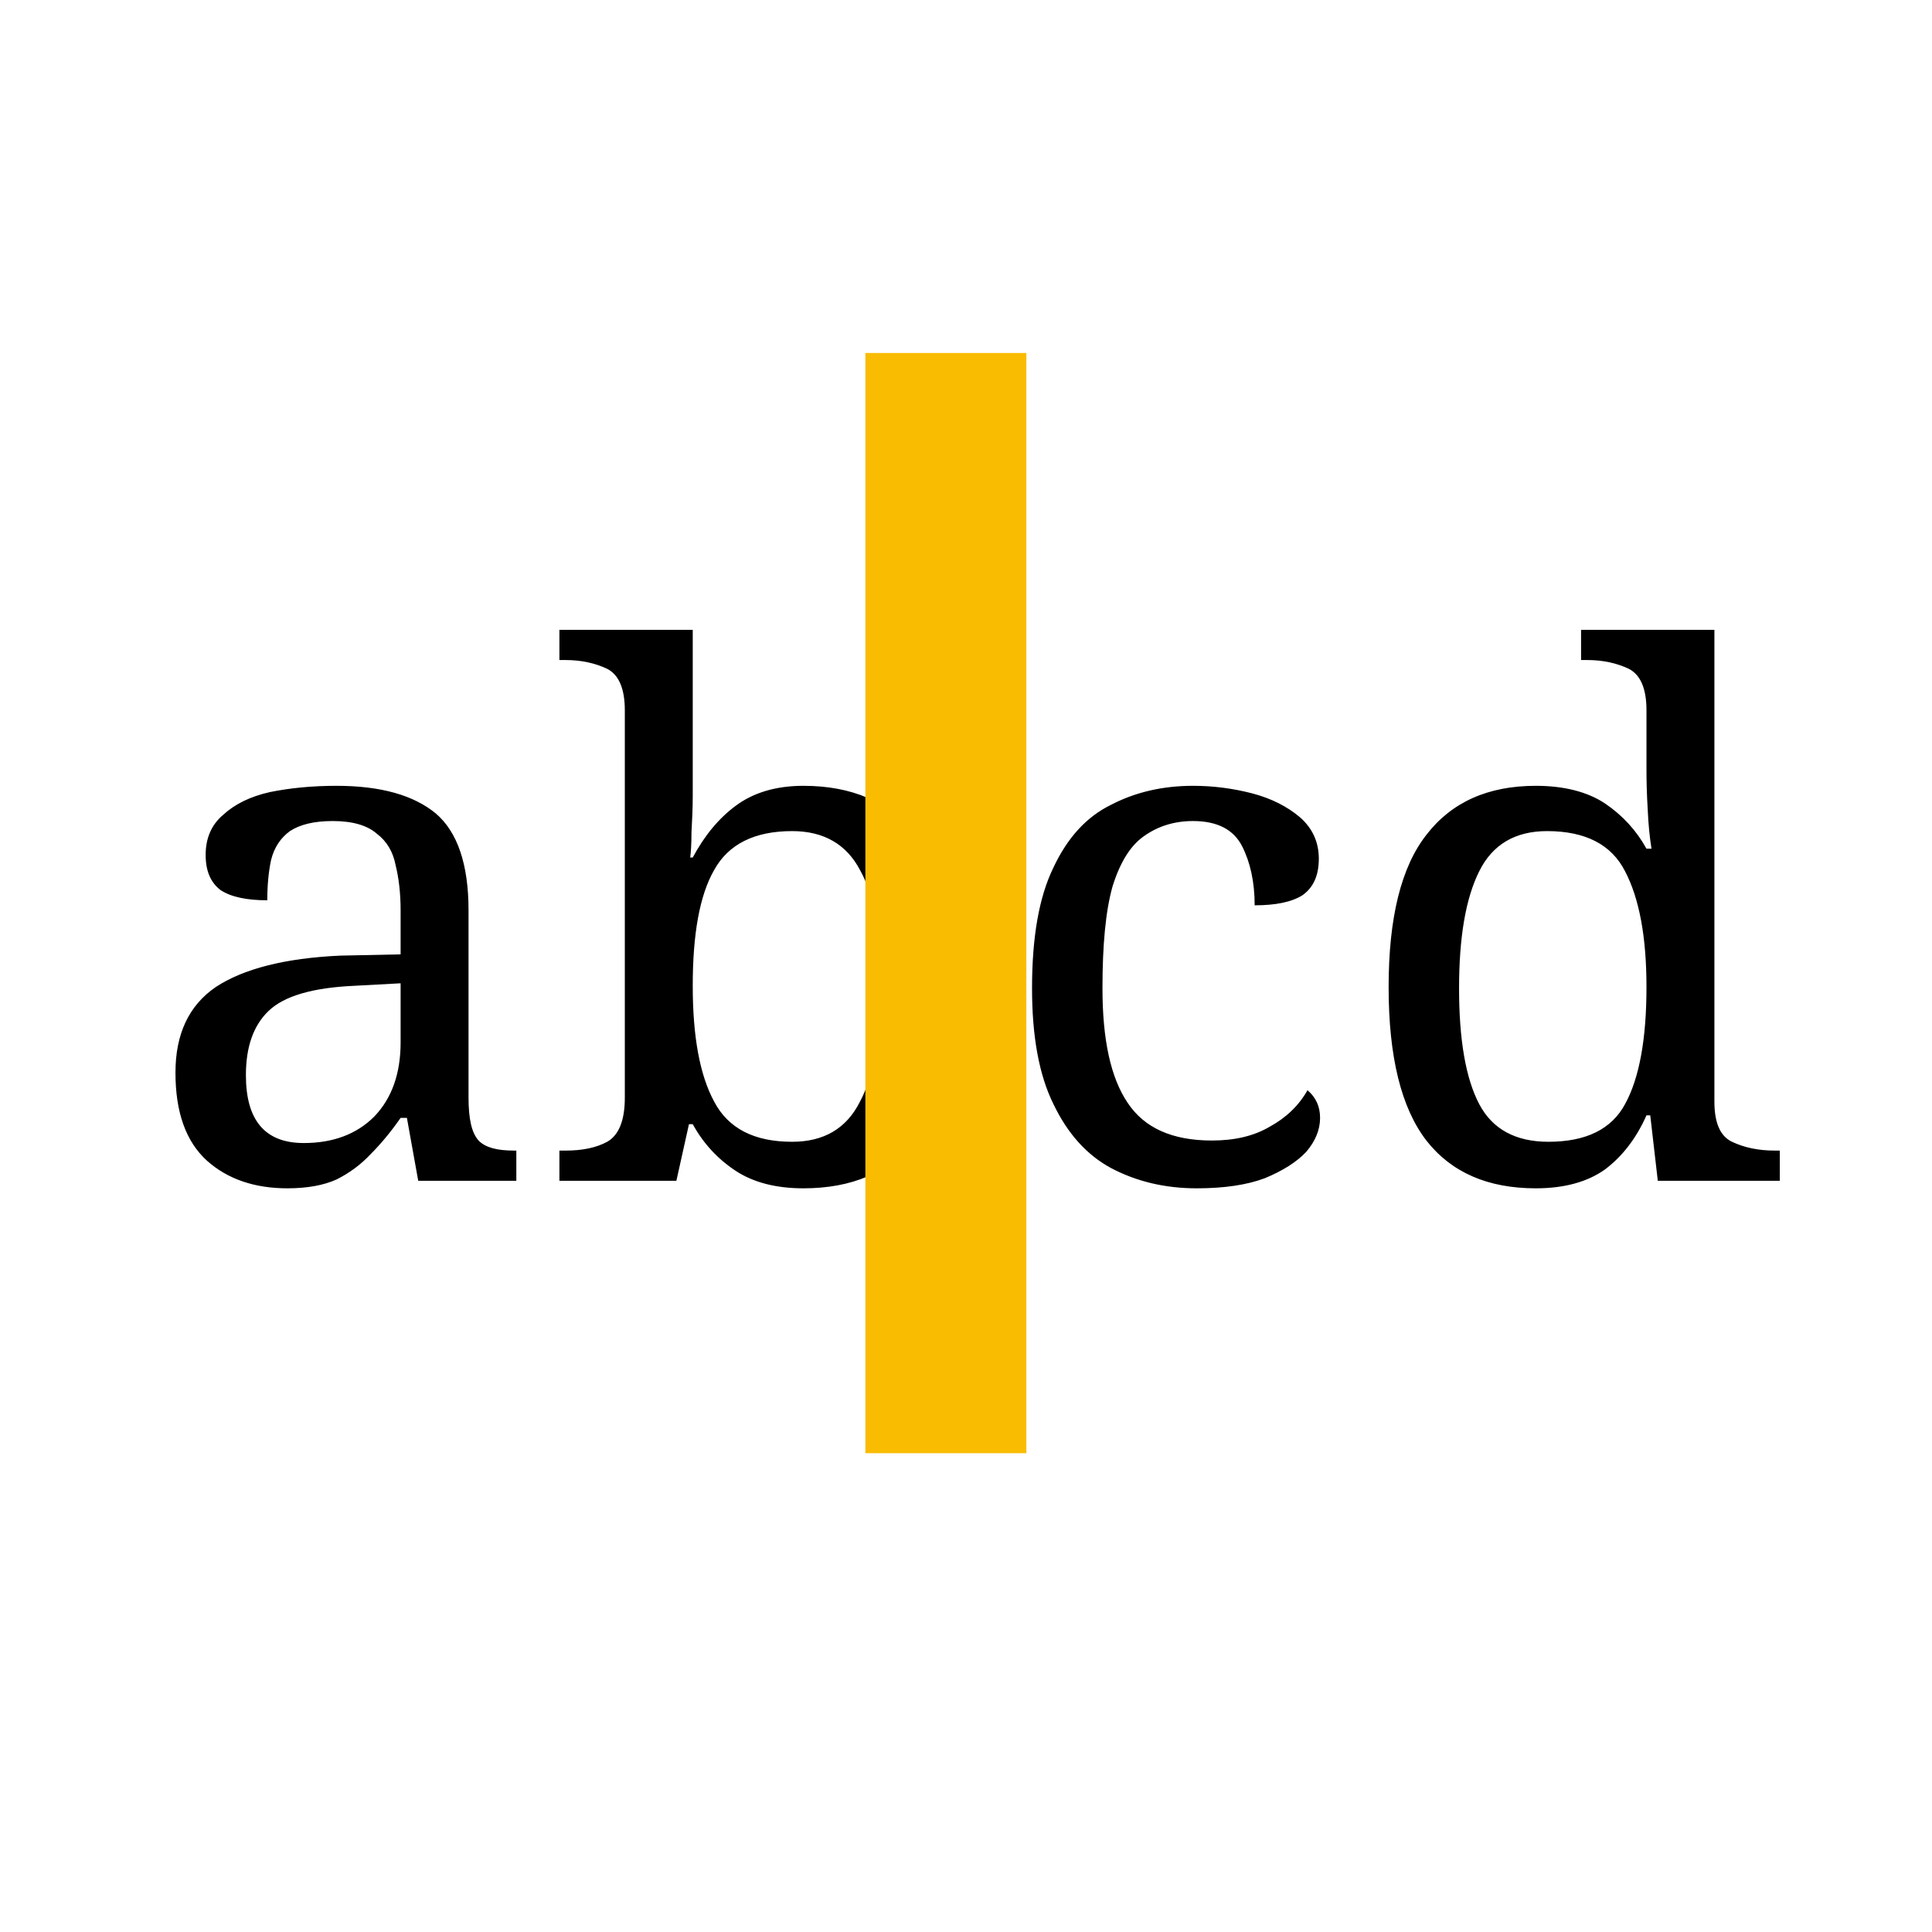
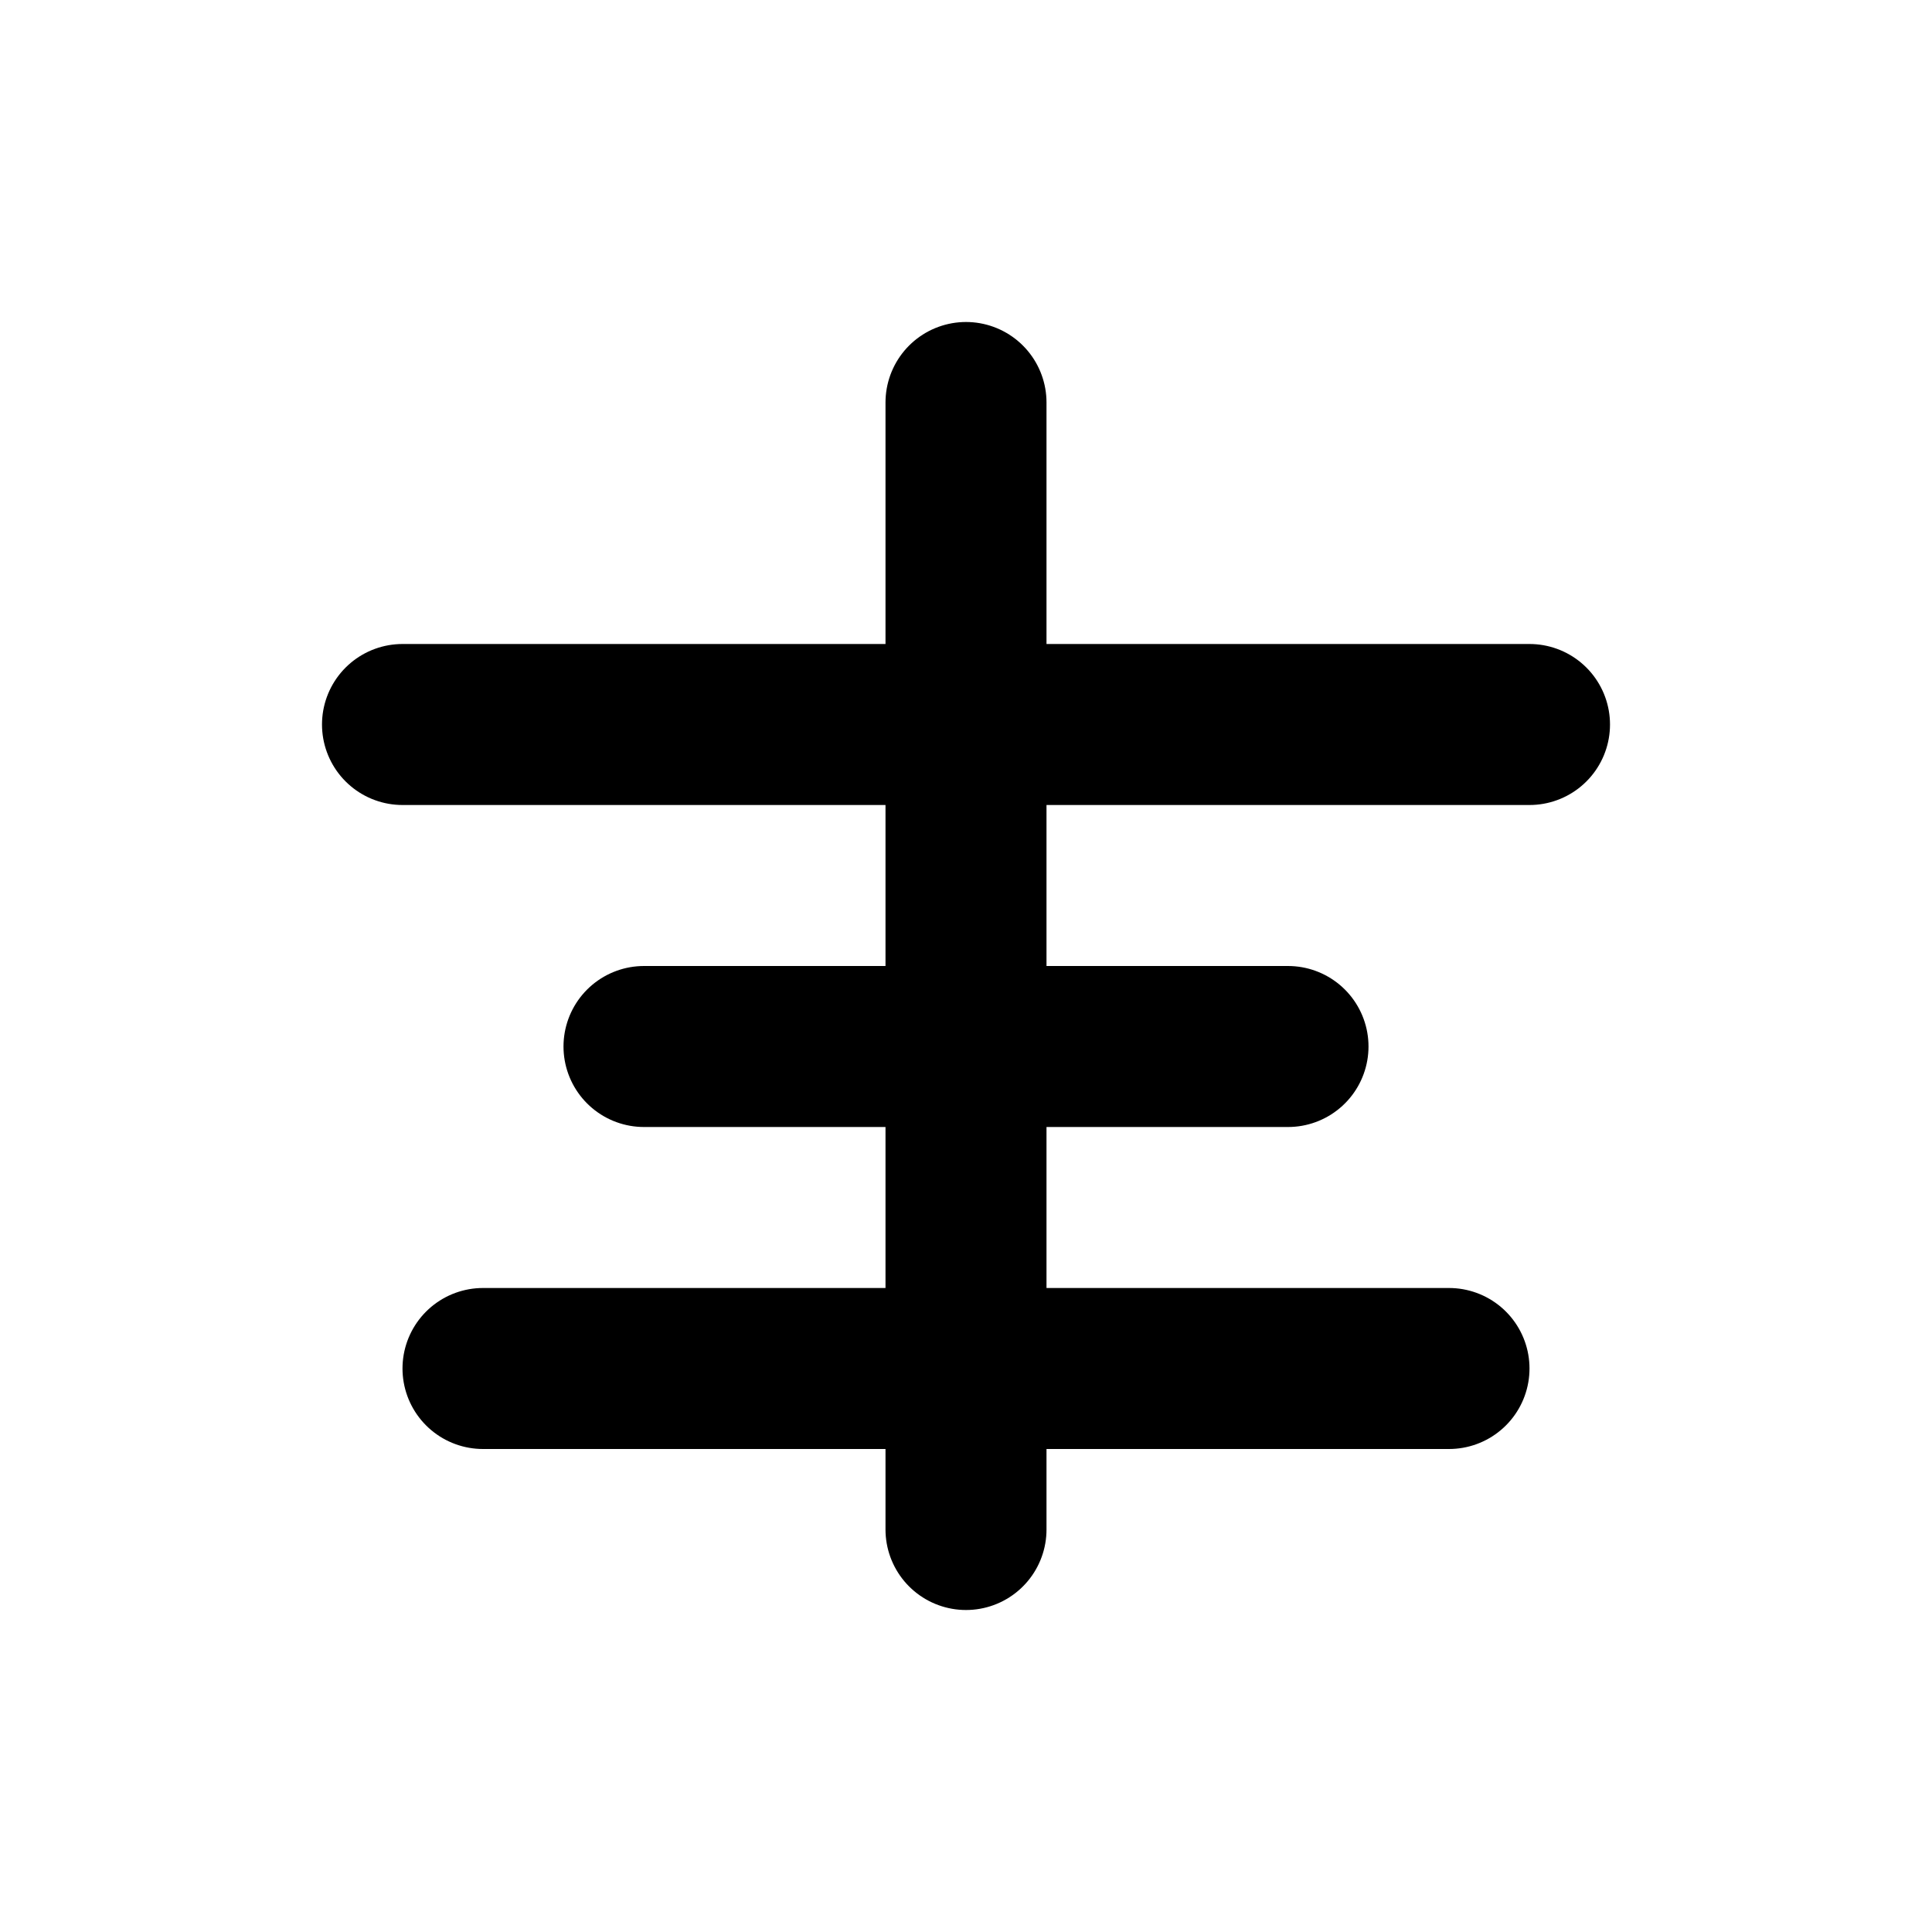
- <svg xmlns="http://www.w3.org/2000/svg" width="24" height="24">
-   <g class="layer">
-     <text fill="#000000" font-family="serif" font-size="9" id="svg_2" stroke="#000000" stroke-width="0" text-anchor="middle" x="12" xml:space="preserve" y="14.667">abcd</text>
-     <line fill="none" id="svg_1" stroke="#f9bc01" stroke-width="2" x1="11.75" x2="11.75" y1="4.385" y2="18.052" />
-   </g>
+ <svg xmlns="http://www.w3.org/2000/svg" width="24" height="24" viewBox="0 0 24 24" fill="none" stroke="currentColor" stroke-width="2" stroke-linecap="round" stroke-linejoin="round">
+   <path d="M12 5 V19" />
+   <path d="M5 9 H19" />
+   <path d="M8 13 H16" />
+   <path d="M6 17 H18" />
</svg>
